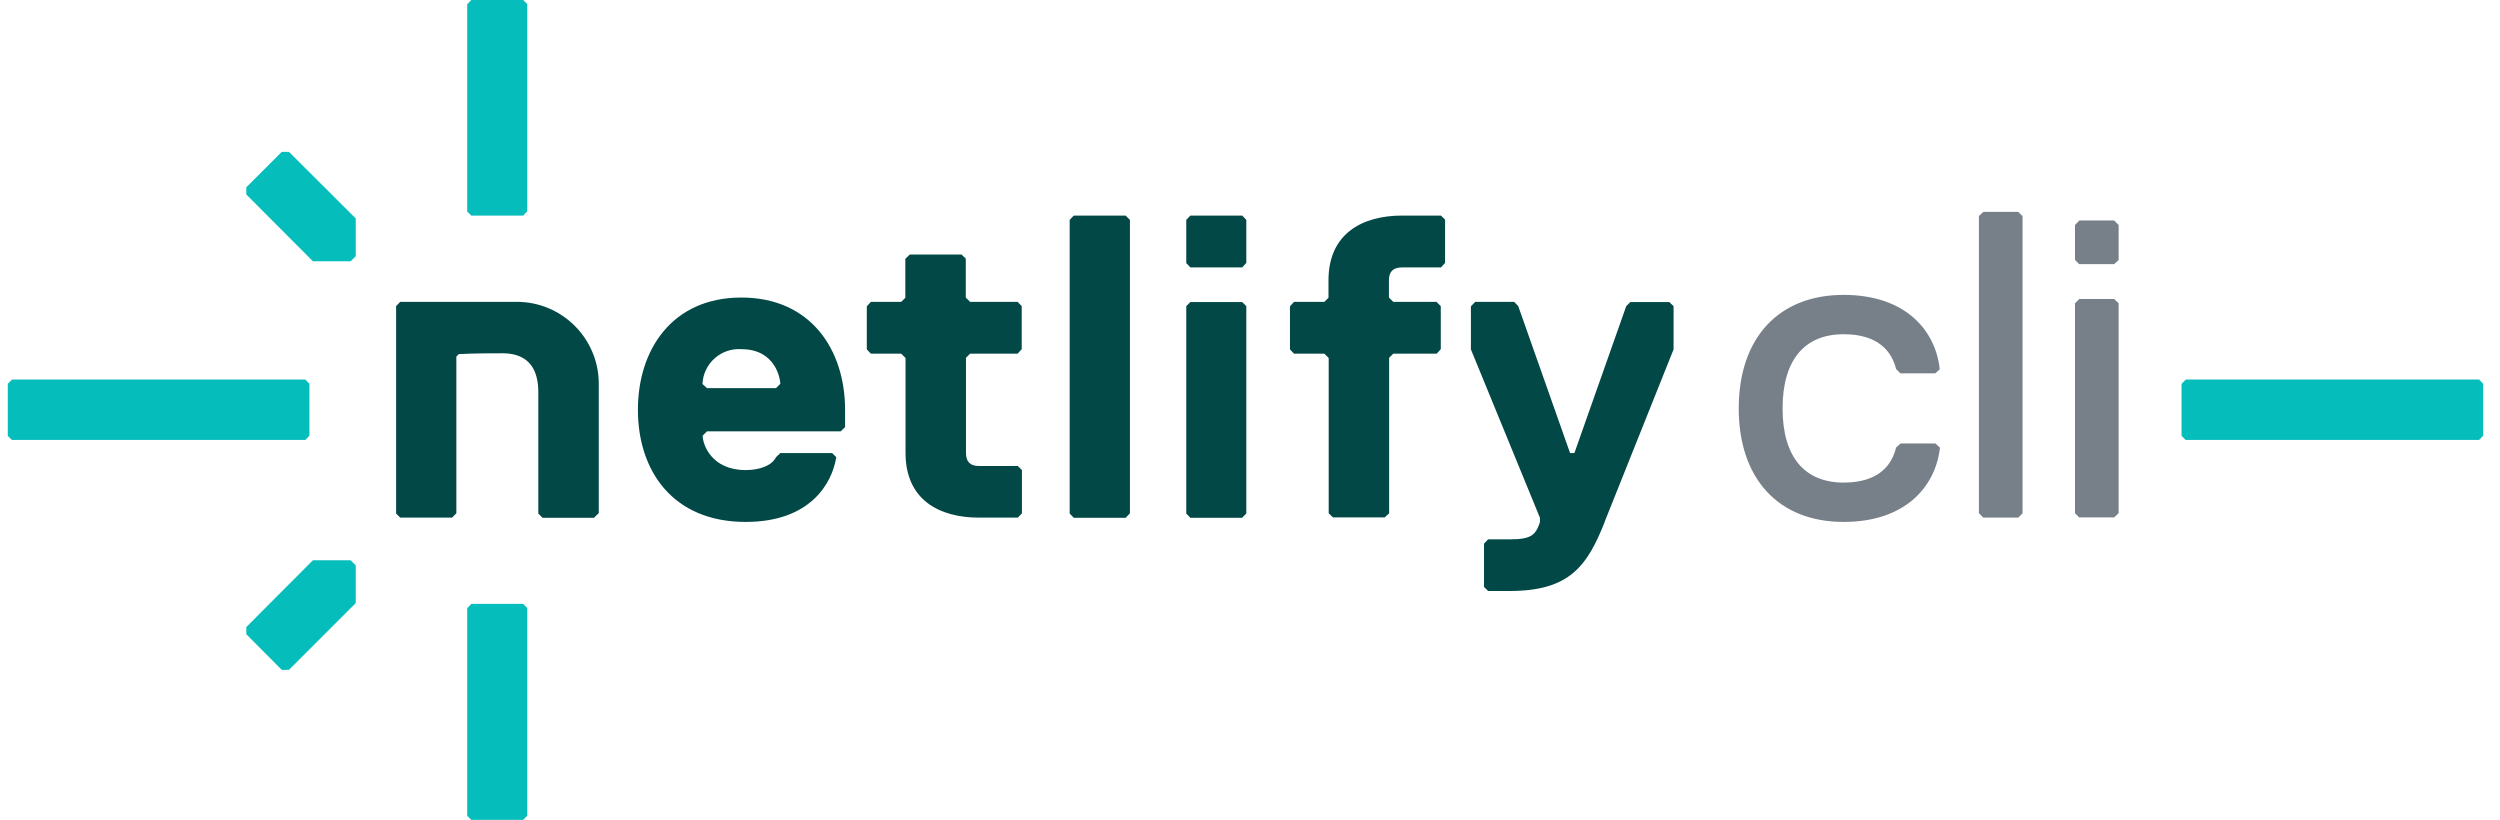
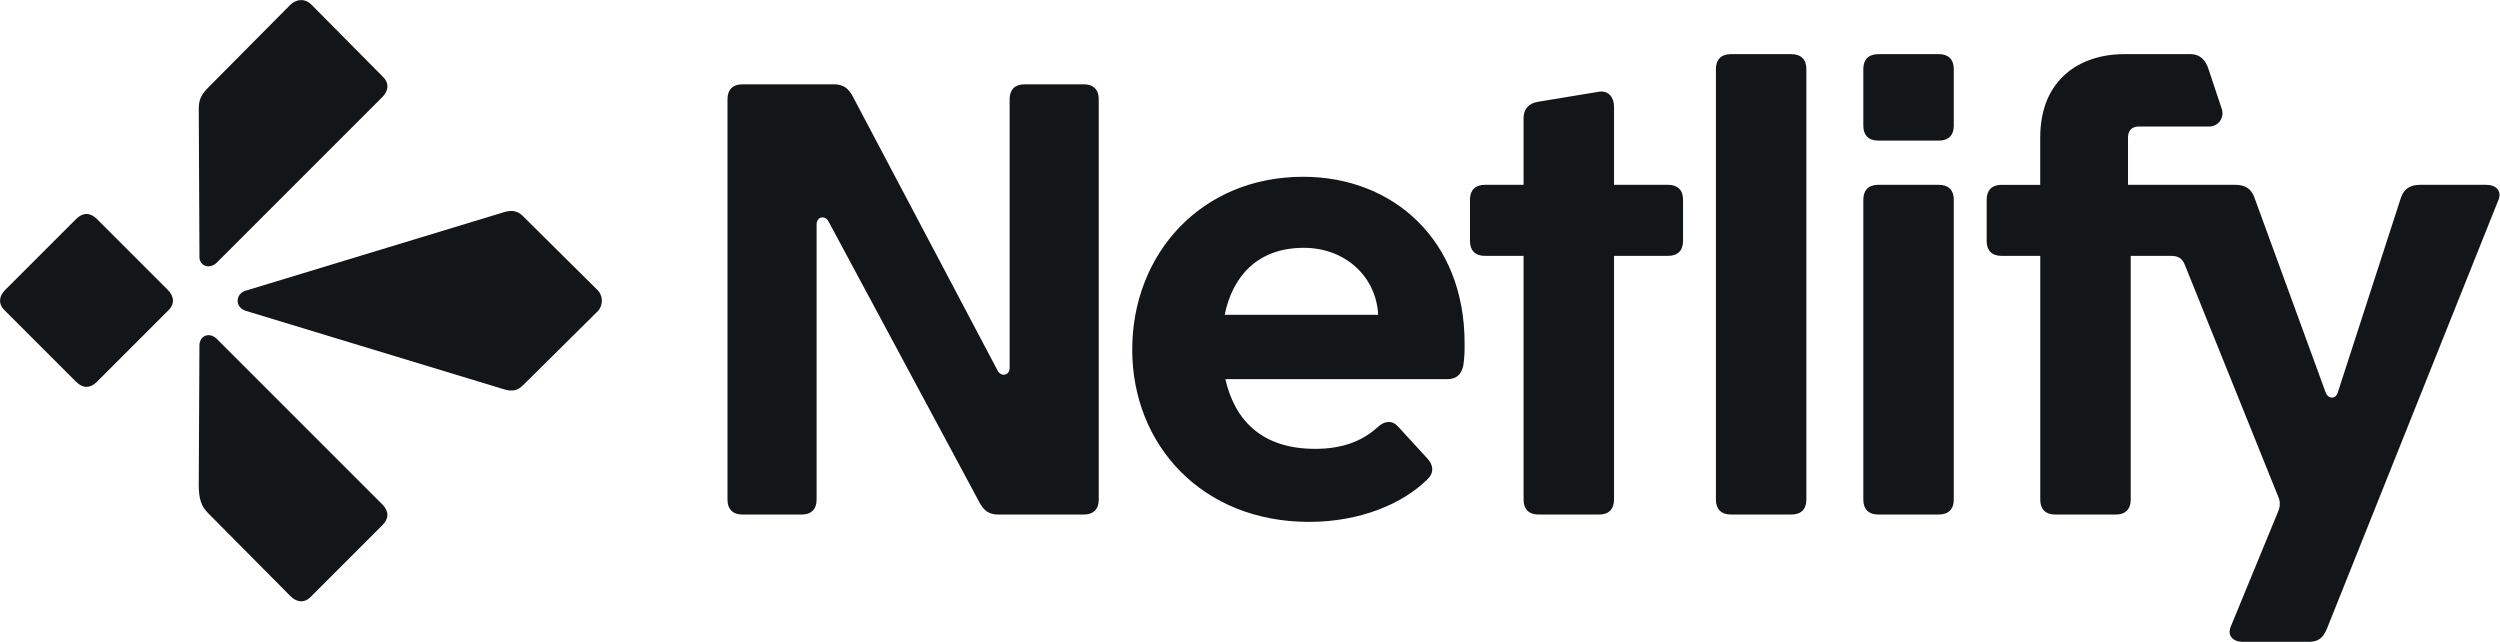
- <svg xmlns="http://www.w3.org/2000/svg" width="140px" viewBox="0 0 122 40">
-   <path d="M86.99 19.93c0-2.35 1.06-3.62 2.98-3.62 1.7 0 2.35.85 2.56 1.7l.21.21h1.7l.22-.2c-.21-1.93-1.7-3.63-4.69-3.63-3.2 0-5.12 2.13-5.12 5.54s1.92 5.54 5.12 5.54c2.99 0 4.48-1.7 4.7-3.62l-.22-.21h-1.7l-.22.2c-.21.86-.85 1.71-2.56 1.71-1.92 0-2.98-1.27-2.98-3.62Zm11.71 5.12v-14.5l-.21-.21h-1.7l-.22.2v14.5l.21.22h1.71l.21-.21Zm4.69-12.37v-1.7l-.22-.22h-1.7l-.21.22v1.7l.2.21h1.71l.22-.2Zm0 12.37V14.8l-.22-.21h-1.7l-.21.21v10.24l.2.21h1.71l.22-.21Z" fill="#778089">
- </path>
-   <path d="M22.8 39.8V29.68l.2-.21h2.53l.2.2V39.8l-.2.21H23l-.2-.2Zm0-29.49V.21L23 0h2.53l.2.2v10.11l-.2.21H23l-.2-.2Zm-8.7 22.38h-.35l-1.73-1.74v-.35l3.25-3.26h1.84l.25.25v1.84l-3.26 3.26Zm-2.08-23.2v-.35l1.73-1.73h.35l3.26 3.25v1.84l-.25.25h-1.84l-3.25-3.26ZM.58 18.52H14.9l.2.21v2.53l-.2.21H.58l-.2-.2v-2.54l.2-.2Z" fill="#05BDBA">
- </path>
-   <path d="M29 25.27h-2.52l-.21-.21v-5.92c0-1.05-.41-1.87-1.68-1.9-.66 0-1.4 0-2.2.04l-.12.12v7.65l-.21.21h-2.53l-.2-.2V14.94l.2-.21h5.69a4 4 0 0 1 4 4v6.31l-.22.21Zm12.24-4.43-.21.21H34.5l-.21.21c0 .42.42 1.68 2.1 1.68.64 0 1.27-.2 1.48-.63l.21-.2h2.53l.2.2c-.2 1.27-1.26 3.16-4.42 3.16-3.58 0-5.26-2.52-5.26-5.47 0-2.95 1.68-5.48 5.05-5.48s5.06 2.53 5.06 5.48v.84Zm-3.16-2.1c0-.22-.21-1.7-1.9-1.7a1.78 1.78 0 0 0-1.9 1.7l.22.2h3.37l.2-.2Zm9.06 3.36c0 .43.2.64.63.64h1.9l.2.2v2.11l-.2.21h-1.9c-1.9 0-3.58-.84-3.58-3.16v-4.63l-.21-.21H42.5l-.2-.21v-2.1l.2-.22h1.48l.2-.2v-1.9l.22-.21h2.52l.21.2v1.9l.21.21h2.32l.2.21v2.1l-.2.22h-2.32l-.2.2v4.64Zm7.79 3.17H52.4l-.2-.21V10.73l.2-.21h2.53l.21.21v14.32l-.2.21Zm5.69-12.22h-2.53l-.2-.21v-2.11l.2-.21h2.53l.2.21v2.1l-.2.22Zm0 12.22h-2.53l-.2-.21V14.94l.2-.2h2.53l.2.2v10.12l-.2.2Zm9.9-14.54v2.1l-.2.22h-1.9c-.43 0-.64.2-.64.63v.84l.21.21h2.11l.21.21v2.1l-.2.22h-2.12l-.2.2v7.59l-.22.2h-2.52l-.21-.2v-7.58l-.21-.21h-1.48l-.2-.21v-2.1l.2-.22h1.48l.2-.2v-.85c0-2.32 1.7-3.16 3.59-3.16h1.9l.2.2v.01Zm7.79 14.74c-.84 2.11-1.68 3.37-4.63 3.37h-1.06l-.2-.2v-2.11l.2-.21h1.06c1.05 0 1.26-.21 1.47-.84v-.21l-3.37-8.22v-2.1l.21-.22h1.9l.2.21 2.53 7.17h.21l2.53-7.17.2-.2h1.9l.21.2v2.11l-3.37 8.43h.01Z" fill="#014847">
- </path>
-   <path d="M106.66 18.52h14.32l.2.21v2.53l-.2.21h-14.32l-.2-.2v-2.54l.2-.2Z" fill="#05BDBA">
- </path>
+ <svg xmlns="http://www.w3.org/2000/svg" width="592" height="152" viewBox="0 0 592 152" fill="none">
+   <path d="M 58.175 73.598 l 61.094 18.566 c 2.063 0.633 3.333 0.316 4.603 -0.954 l 17.456 -17.296 c 1.587 -1.426 1.587 -3.966 0 -5.397 l -17.456 -17.296 c -1.27 -1.27 -2.54 -1.587 -4.603 -0.954 l -61.094 18.566 c -2.54 0.793 -2.54 3.966 0 4.76 Z M 47.225 81.851 l -0.16 33.005 c 0 3.333 0.633 5.076 2.22 6.663 l 19.519 19.675 c 1.587 1.587 3.49 1.587 4.92 0 l 16.819 -16.819 c 1.587 -1.587 1.587 -3.333 0 -4.92 l -39.195 -39.195 c -1.747 -1.747 -4.127 -0.793 -4.127 1.587 Z M 47.225 60.585 c -0.16 2.38 2.38 3.333 4.127 1.587 l 39.195 -39.195 c 1.587 -1.587 1.587 -3.49 0 -4.92 l -16.819 -16.979 c -1.426 -1.426 -3.333 -1.426 -4.92 0 l -19.519 19.675 c -1.587 1.587 -2.22 2.857 -2.22 4.92 l 0.16 34.912 Z M 22.946 90.417 c -1.587 1.587 -3.333 1.587 -4.92 0 l -16.819 -16.819 c -1.587 -1.426 -1.587 -3.333 0 -4.92 l 16.819 -16.819 c 1.587 -1.587 3.333 -1.587 4.92 0 l 16.819 16.819 c 1.587 1.587 1.587 3.49 0 4.92 l -16.819 16.819 Z" fill="#131619" />
+   <path d="M 290.01 74.552 c 1.747 -8.726 7.46 -15.869 18.726 -15.869 9.679 0 17.139 6.663 17.612 15.869 h -36.338 Z M 268.111 82.801 c 0 22.532 16.502 40.781 41.891 40.781 12.059 0 22.216 -4.283 28.085 -10.156 1.587 -1.587 1.27 -3.333 0 -4.76 l -6.983 -7.616 c -1.426 -1.587 -3.173 -1.426 -4.76 0 -3.966 3.65 -8.886 5.236 -14.916 5.236 -12.696 0 -19.043 -6.823 -21.262 -16.502 h 52.524 c 2.22 0 3.333 -1.11 3.81 -3.173 0.316 -1.903 0.316 -3.65 0.316 -5.397 0 -24.279 -16.819 -39.355 -38.241 -39.355 -24.119 0 -40.465 18.249 -40.465 40.942 Z M 483.127 43.766 v -11.266 c 0 -13.646 9.363 -19.675 19.836 -19.675 h 15.869 c 2.063 0 3.49 1.426 4.127 3.49 l 3.173 9.519 c 0.633 2.063 -0.793 4.127 -3.017 4.127 h -16.663 c -1.587 0 -2.54 0.954 -2.54 2.54 v 11.266 h 25.389 c 2.22 0 3.81 0.793 4.603 3.173 l 16.819 46.018 c 0.633 1.587 2.38 1.587 2.857 0 l 14.916 -46.018 c 0.793 -2.38 2.38 -3.173 4.603 -3.173 h 15.709 c 2.22 0 3.65 1.426 2.857 3.49 l -40.621 101.555 c -0.954 2.38 -2.22 3.173 -4.283 3.173 h -15.709 c -2.22 0 -3.65 -1.426 -2.857 -3.49 l 11.106 -26.975 c 0.633 -1.426 0.793 -2.54 0.16 -3.966 l -22.055 -54.744 c -0.633 -1.747 -1.747 -2.22 -3.333 -2.22 h -9.519 v 57.761 c 0 2.22 -1.27 3.49 -3.49 3.49 h -14.439 c -2.22 0 -3.49 -1.27 -3.49 -3.49 v -57.761 h -9.203 c -2.22 0 -3.49 -1.27 -3.49 -3.49 v -9.84 c 0 -2.22 1.27 -3.49 3.49 -3.49 h 9.203 Z M 360.783 27.897 v 15.869 h -9.203 c -2.22 0 -3.49 1.27 -3.49 3.49 v 9.84 c 0 2.22 1.27 3.49 3.49 3.49 h 9.203 v 57.761 c 0 2.22 1.27 3.49 3.49 3.49 h 14.439 c 2.22 0 3.49 -1.27 3.49 -3.49 v -57.761 h 12.853 c 2.22 0 3.49 -1.27 3.49 -3.49 v -9.84 c 0 -2.22 -1.27 -3.49 -3.49 -3.49 h -12.853 v -18.566 c 0 -2.063 -1.27 -3.81 -3.49 -3.49 l -14.439 2.38 c -2.22 0.316 -3.49 1.747 -3.49 3.81 Z M 462.654 16.314 c 0 -2.22 -1.27 -3.49 -3.49 -3.49 h -14.439 c -2.22 0 -3.49 1.27 -3.49 3.49 v 13.49 c 0 2.22 1.27 3.49 3.49 3.49 h 14.439 c 2.22 0 3.49 -1.27 3.49 -3.49 v -13.49 Z M 462.654 47.256 c 0 -2.22 -1.27 -3.49 -3.49 -3.49 h -14.439 c -2.22 0 -3.49 1.27 -3.49 3.49 v 71.09 c 0 2.22 1.27 3.49 3.49 3.49 h 14.439 c 2.22 0 3.49 -1.27 3.49 -3.49 v -71.09 Z M 427.747 16.314 c 0 -2.22 -1.27 -3.49 -3.49 -3.49 h -14.439 c -2.22 0 -3.49 1.27 -3.49 3.49 v 102.031 c 0 2.22 1.27 3.49 3.49 3.49 h 14.439 c 2.22 0 3.49 -1.27 3.49 -3.49 v -102.031 Z M 175.759 121.839 h 14.123 c 2.22 0 3.49 -1.27 3.49 -3.49 v -65.216 c 0 -1.903 2.063 -2.22 2.857 -0.633 l 35.545 66.17 c 1.11 2.22 2.38 3.173 4.603 3.173 h 20.313 c 2.22 0 3.49 -1.27 3.49 -3.49 v -94.892 c 0 -2.22 -1.27 -3.49 -3.49 -3.49 h -14.123 c -2.22 0 -3.49 1.27 -3.49 3.49 v 63.63 c 0 1.903 -2.063 2.22 -2.857 0.633 l -34.119 -64.583 c -1.11 -2.22 -2.38 -3.173 -4.603 -3.173 h -21.739 c -2.22 0 -3.49 1.27 -3.49 3.49 v 94.892 c 0 2.22 1.27 3.49 3.49 3.49 Z" fill="#131619" />
</svg>
